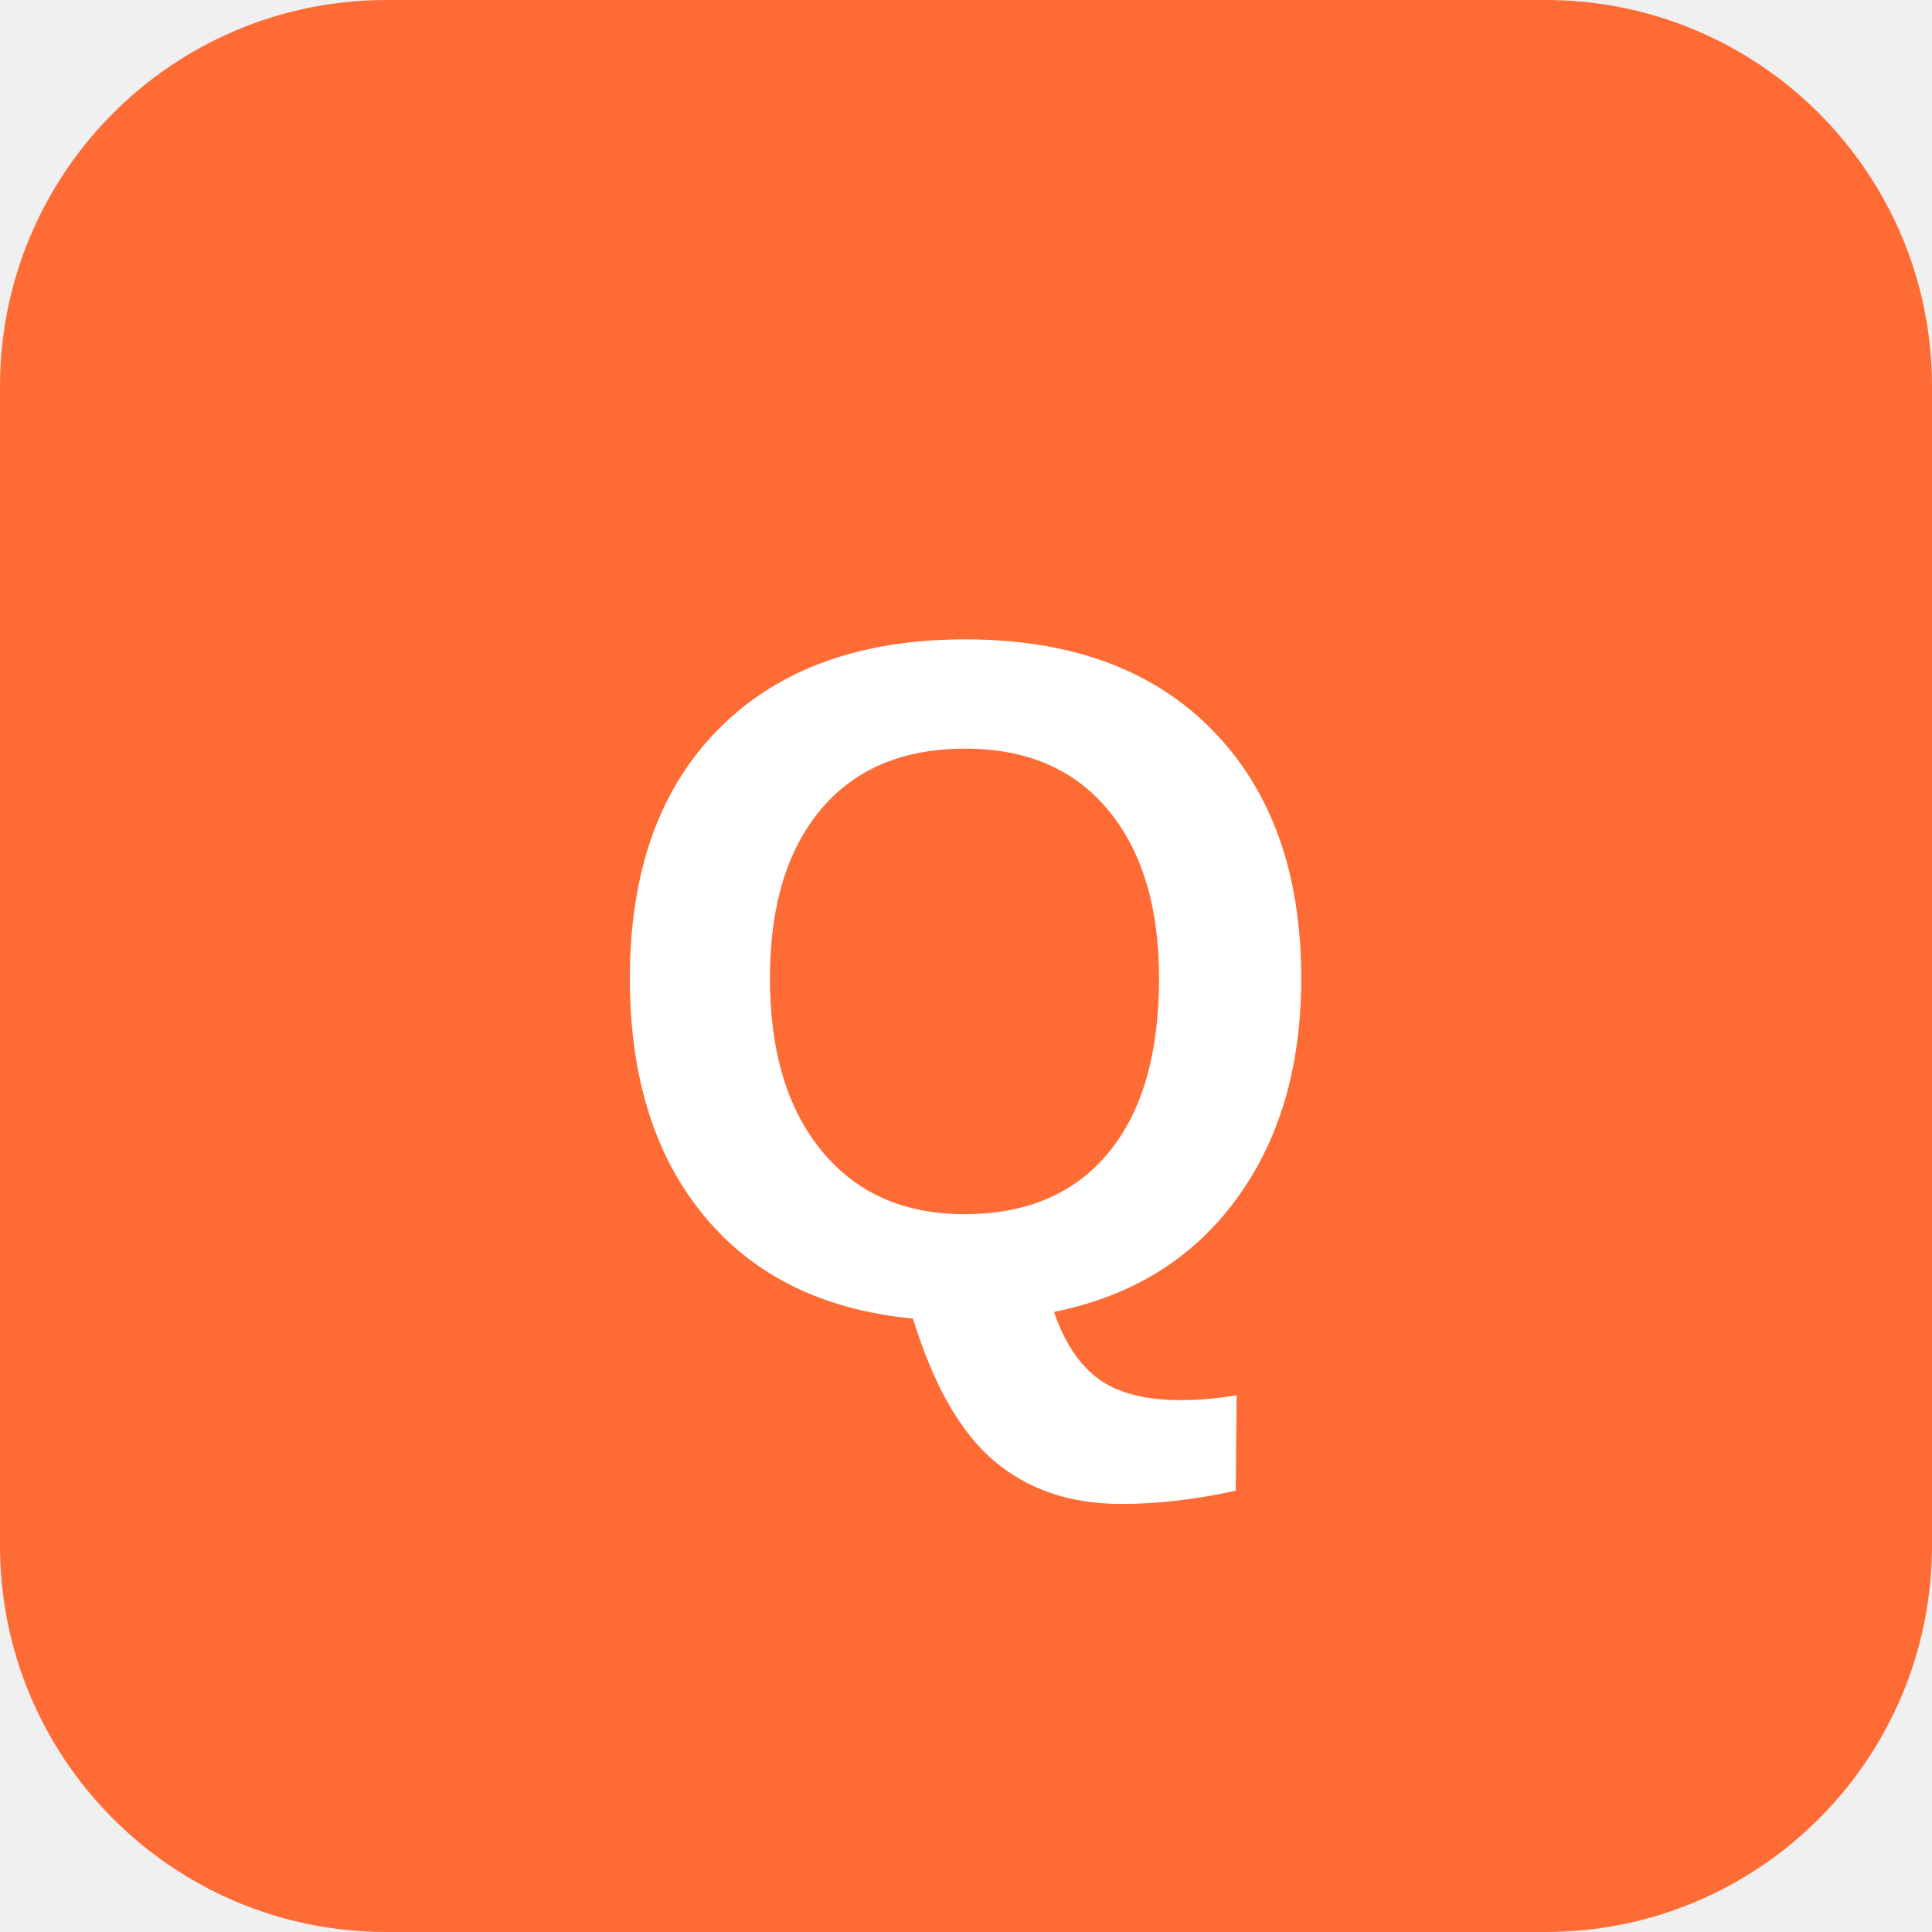
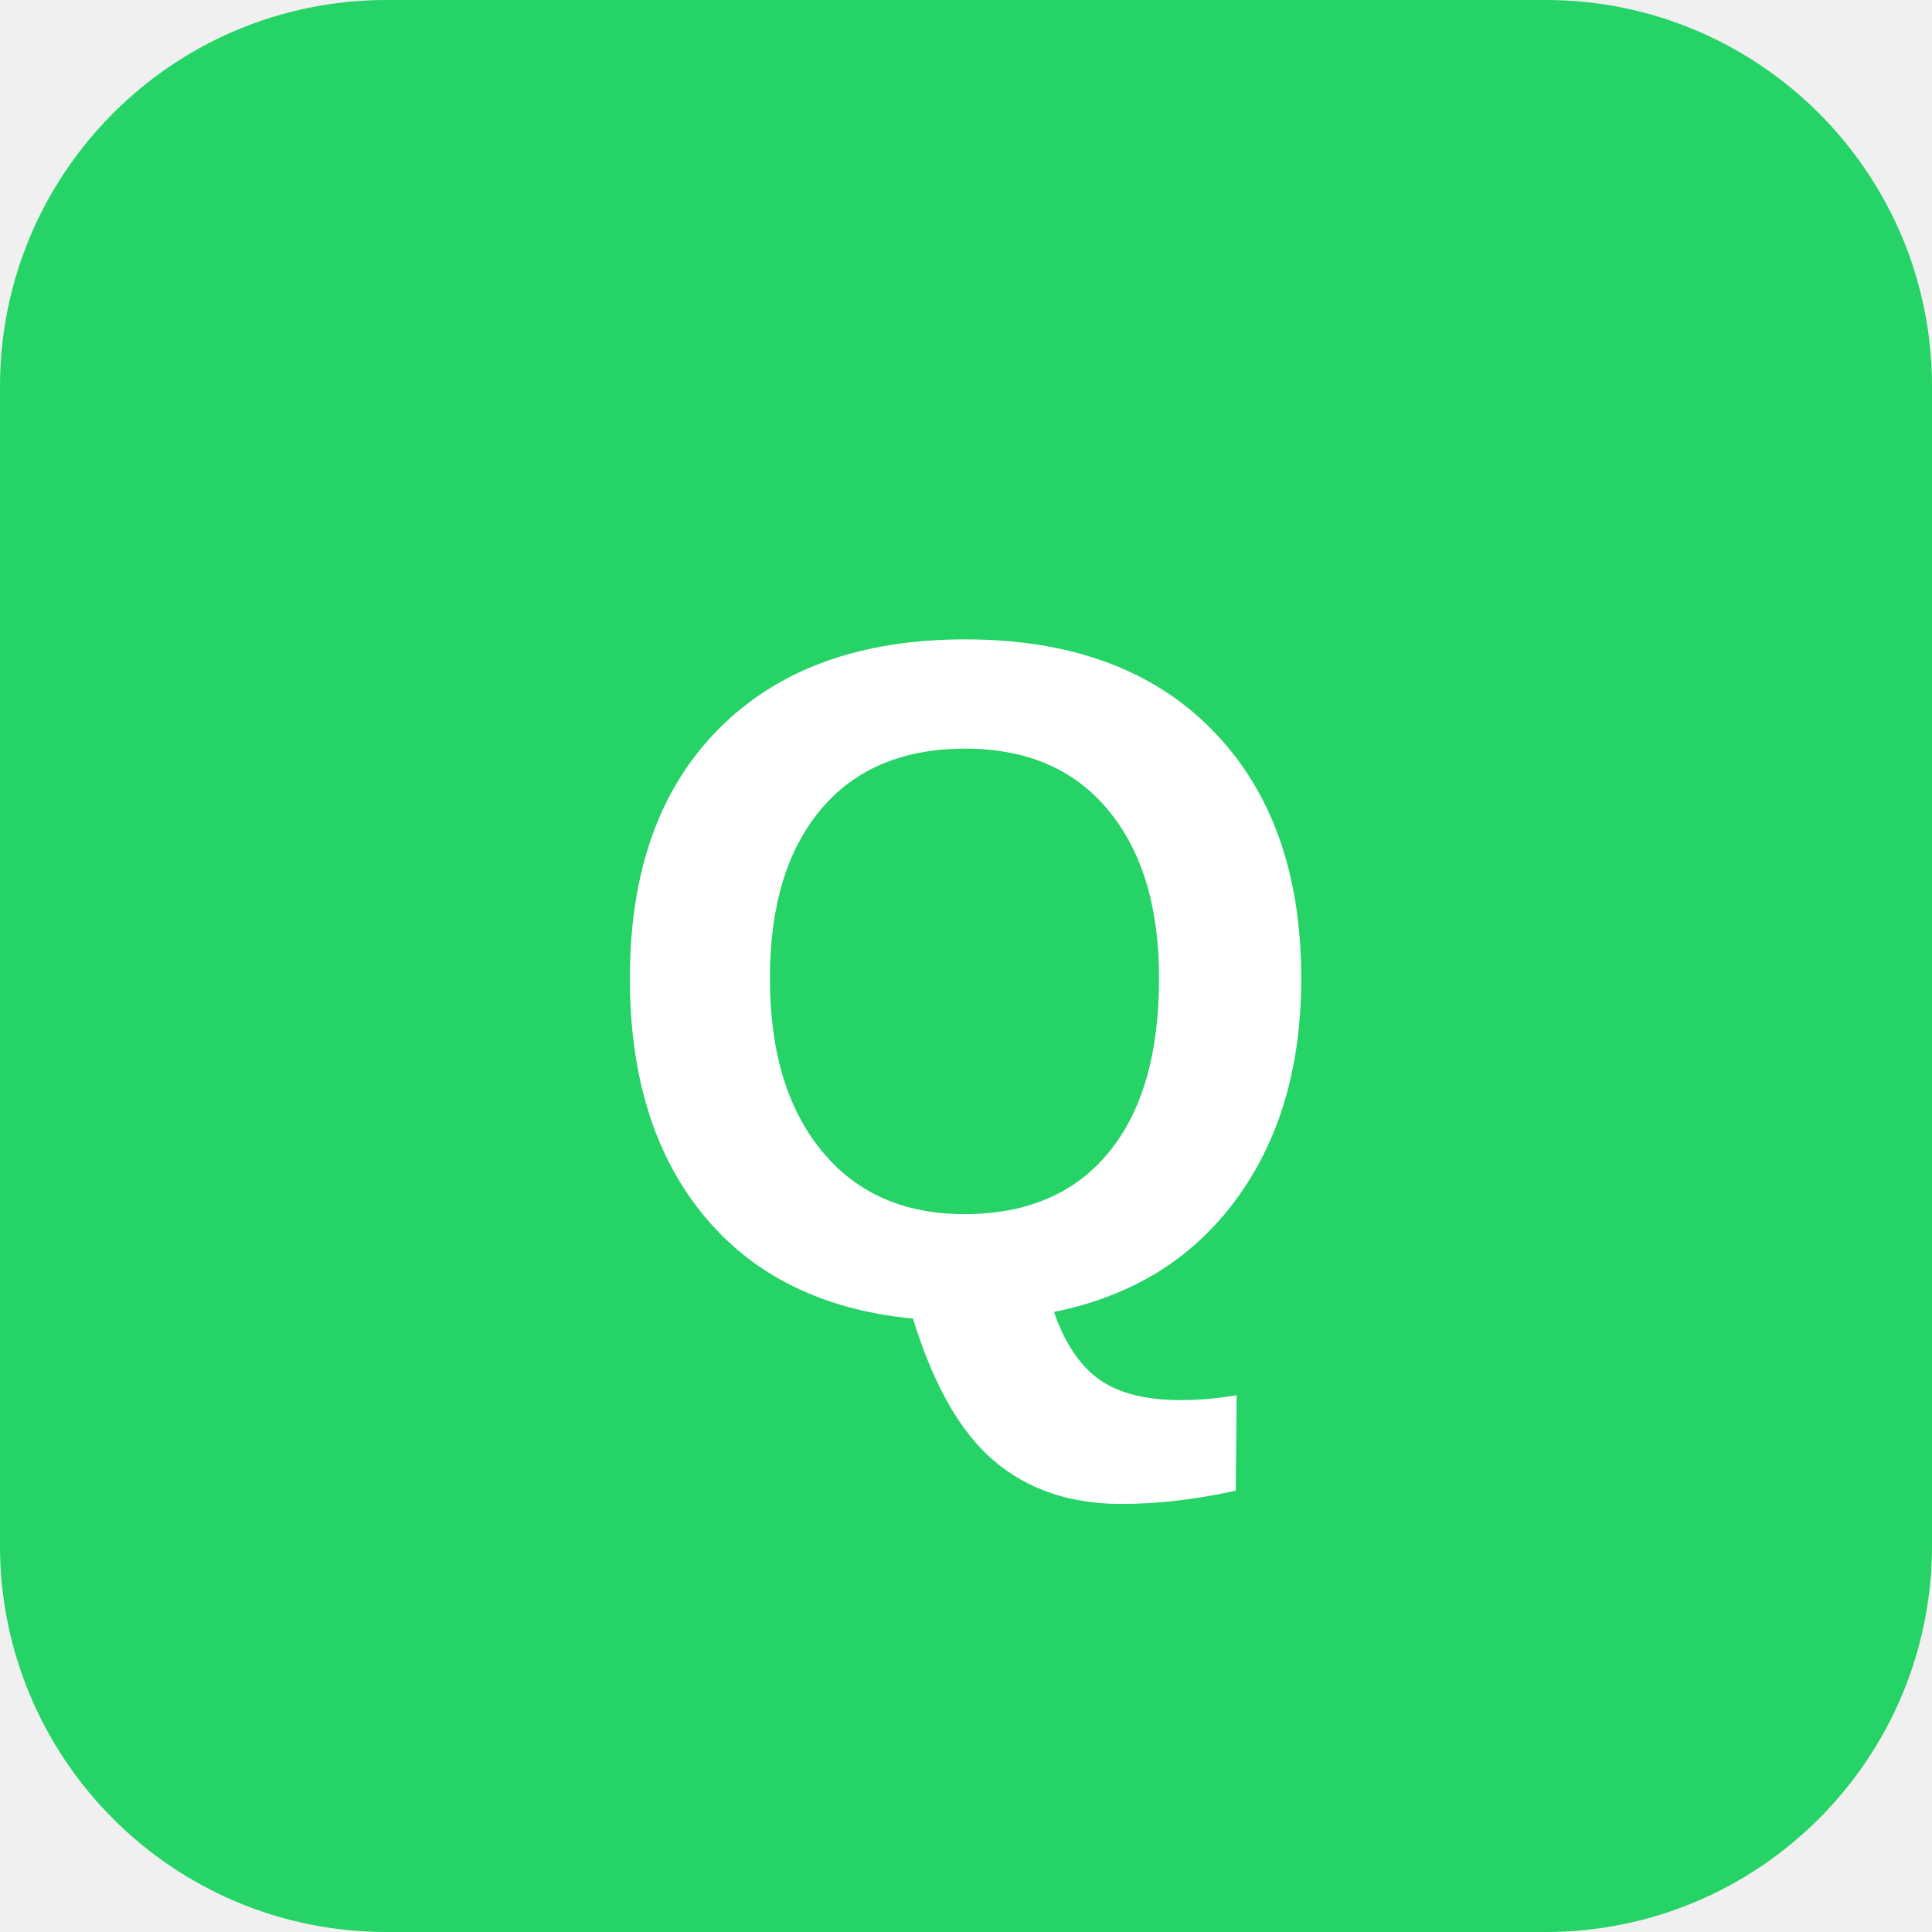
<svg xmlns="http://www.w3.org/2000/svg" viewBox="0 0 100 100">
-   <rect width="100" height="100" rx="20" fill="#FF6B35" />
+   <rect width="100" height="100" rx="20" fill="#25D366" />
  <text x="50" y="68" font-family="Arial, sans-serif" font-size="50" font-weight="bold" fill="white" text-anchor="middle">Q</text>
</svg>
